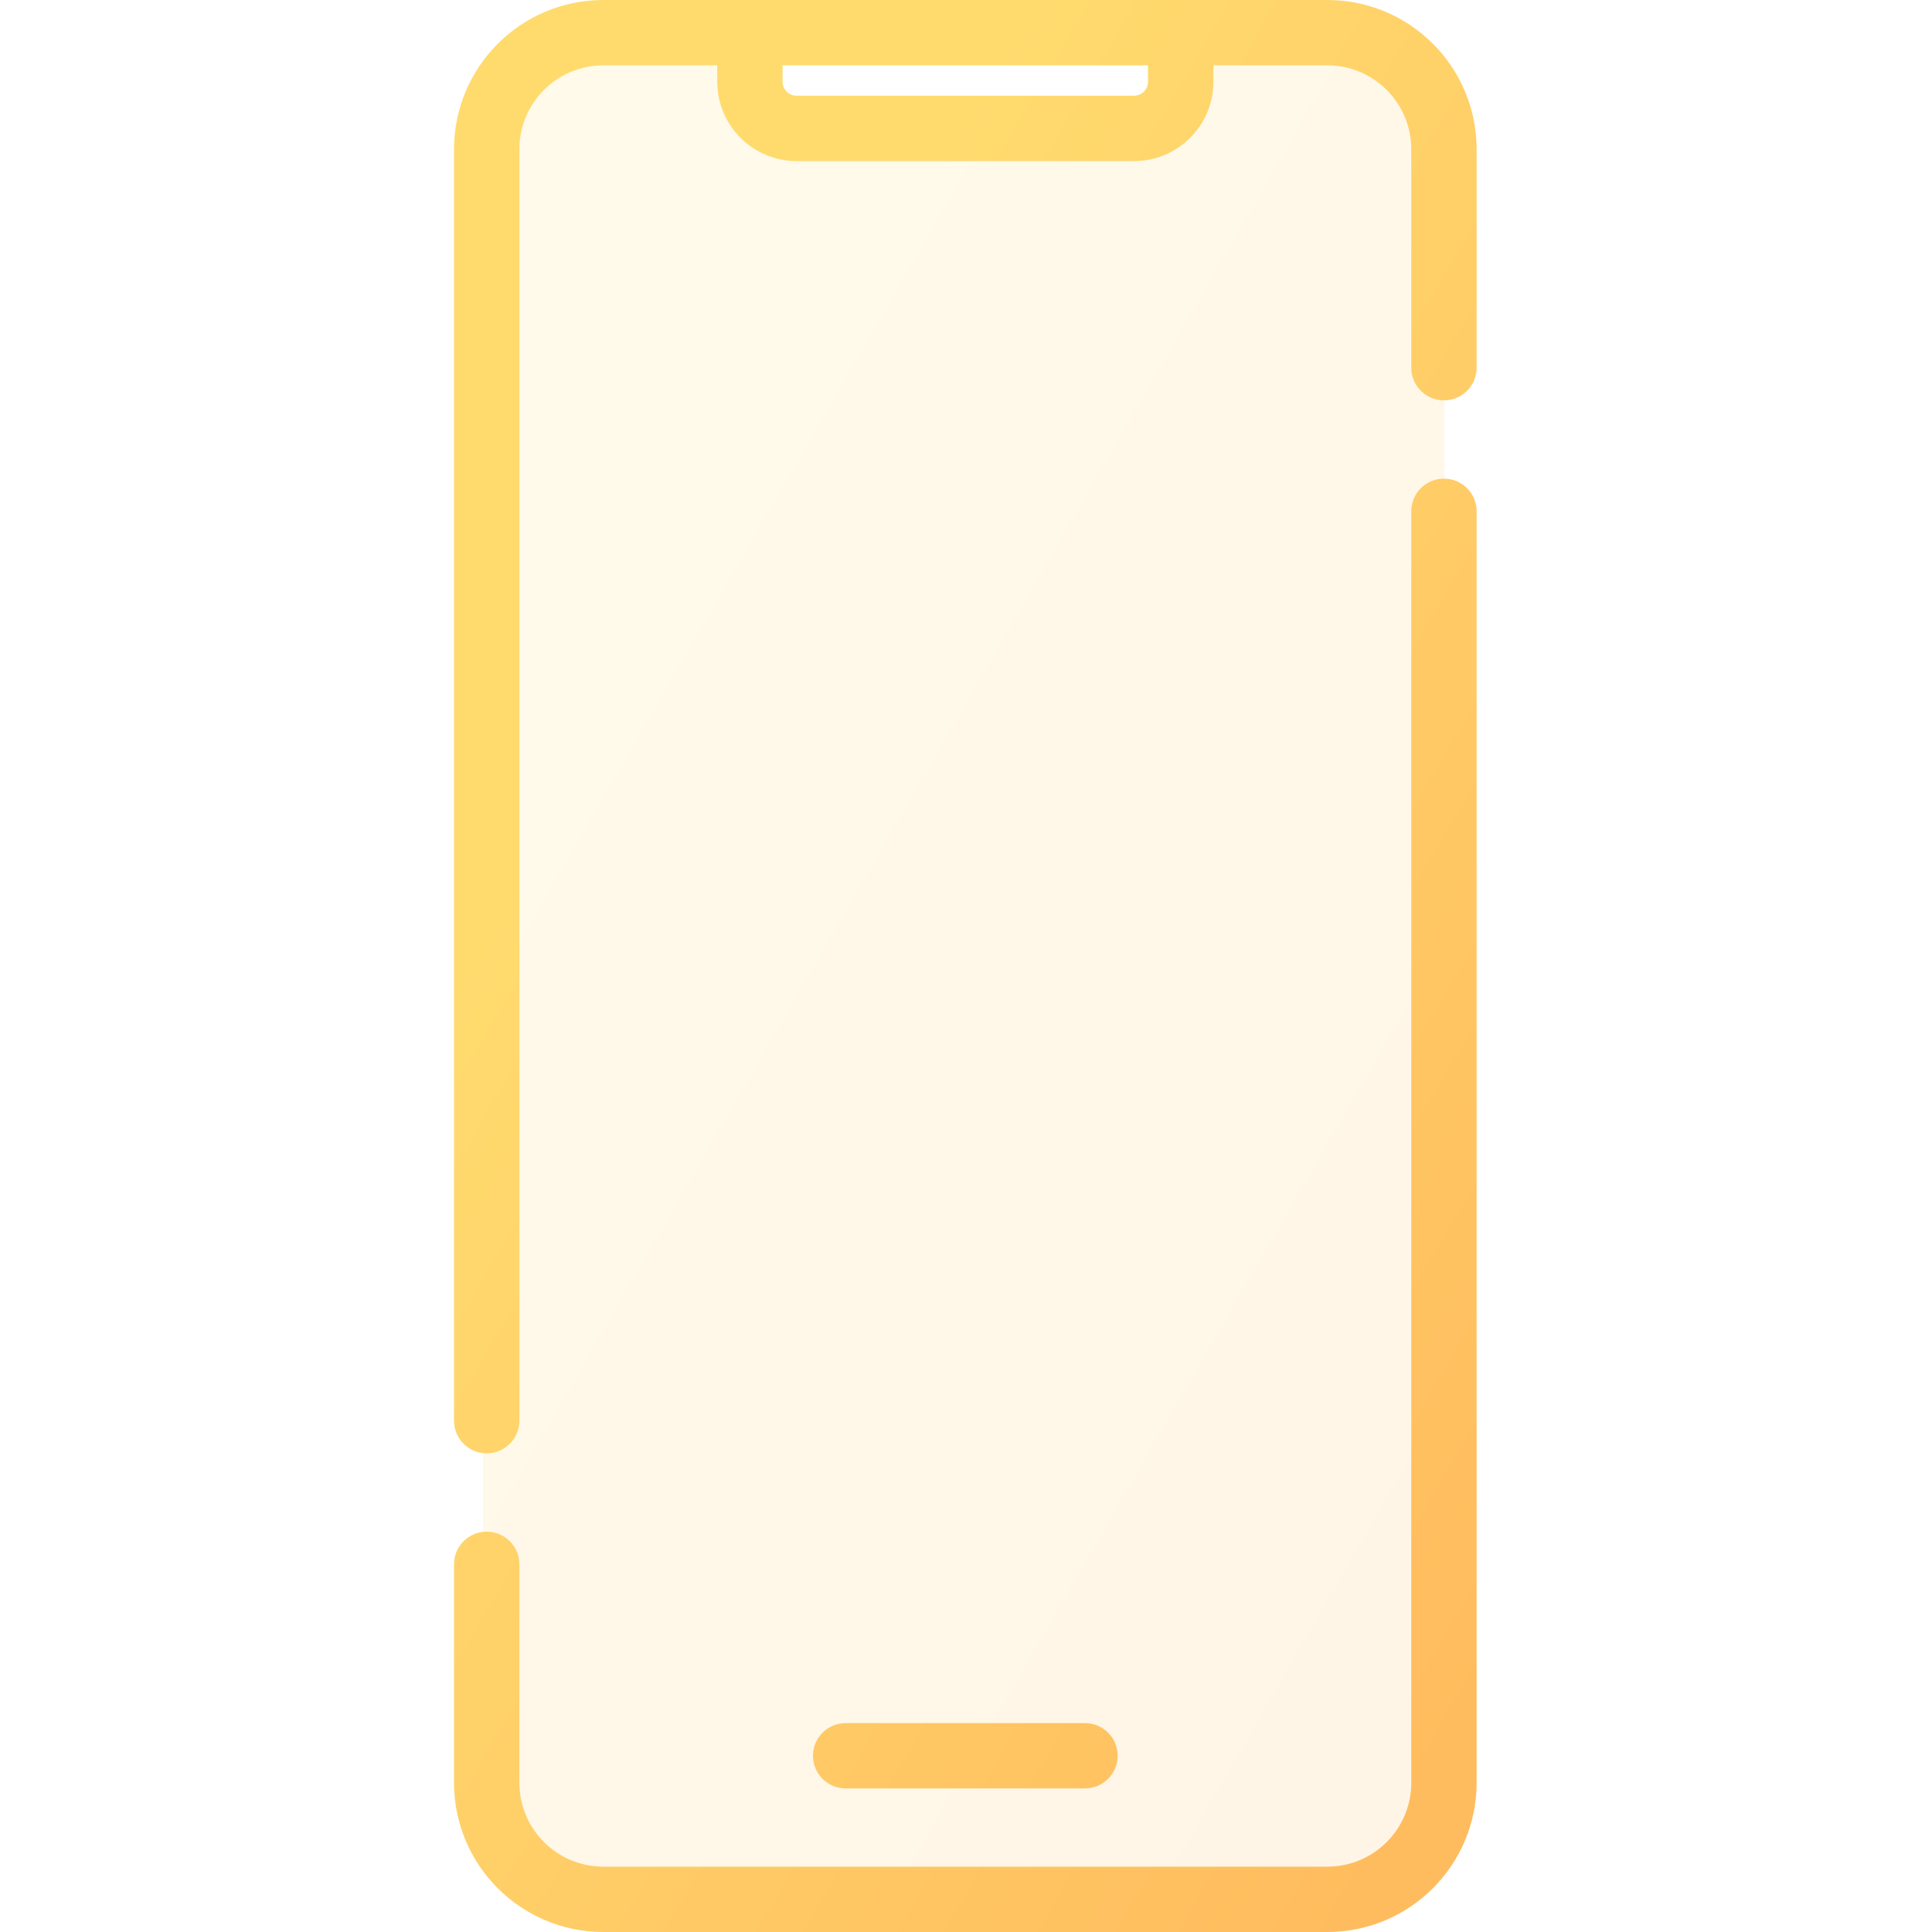
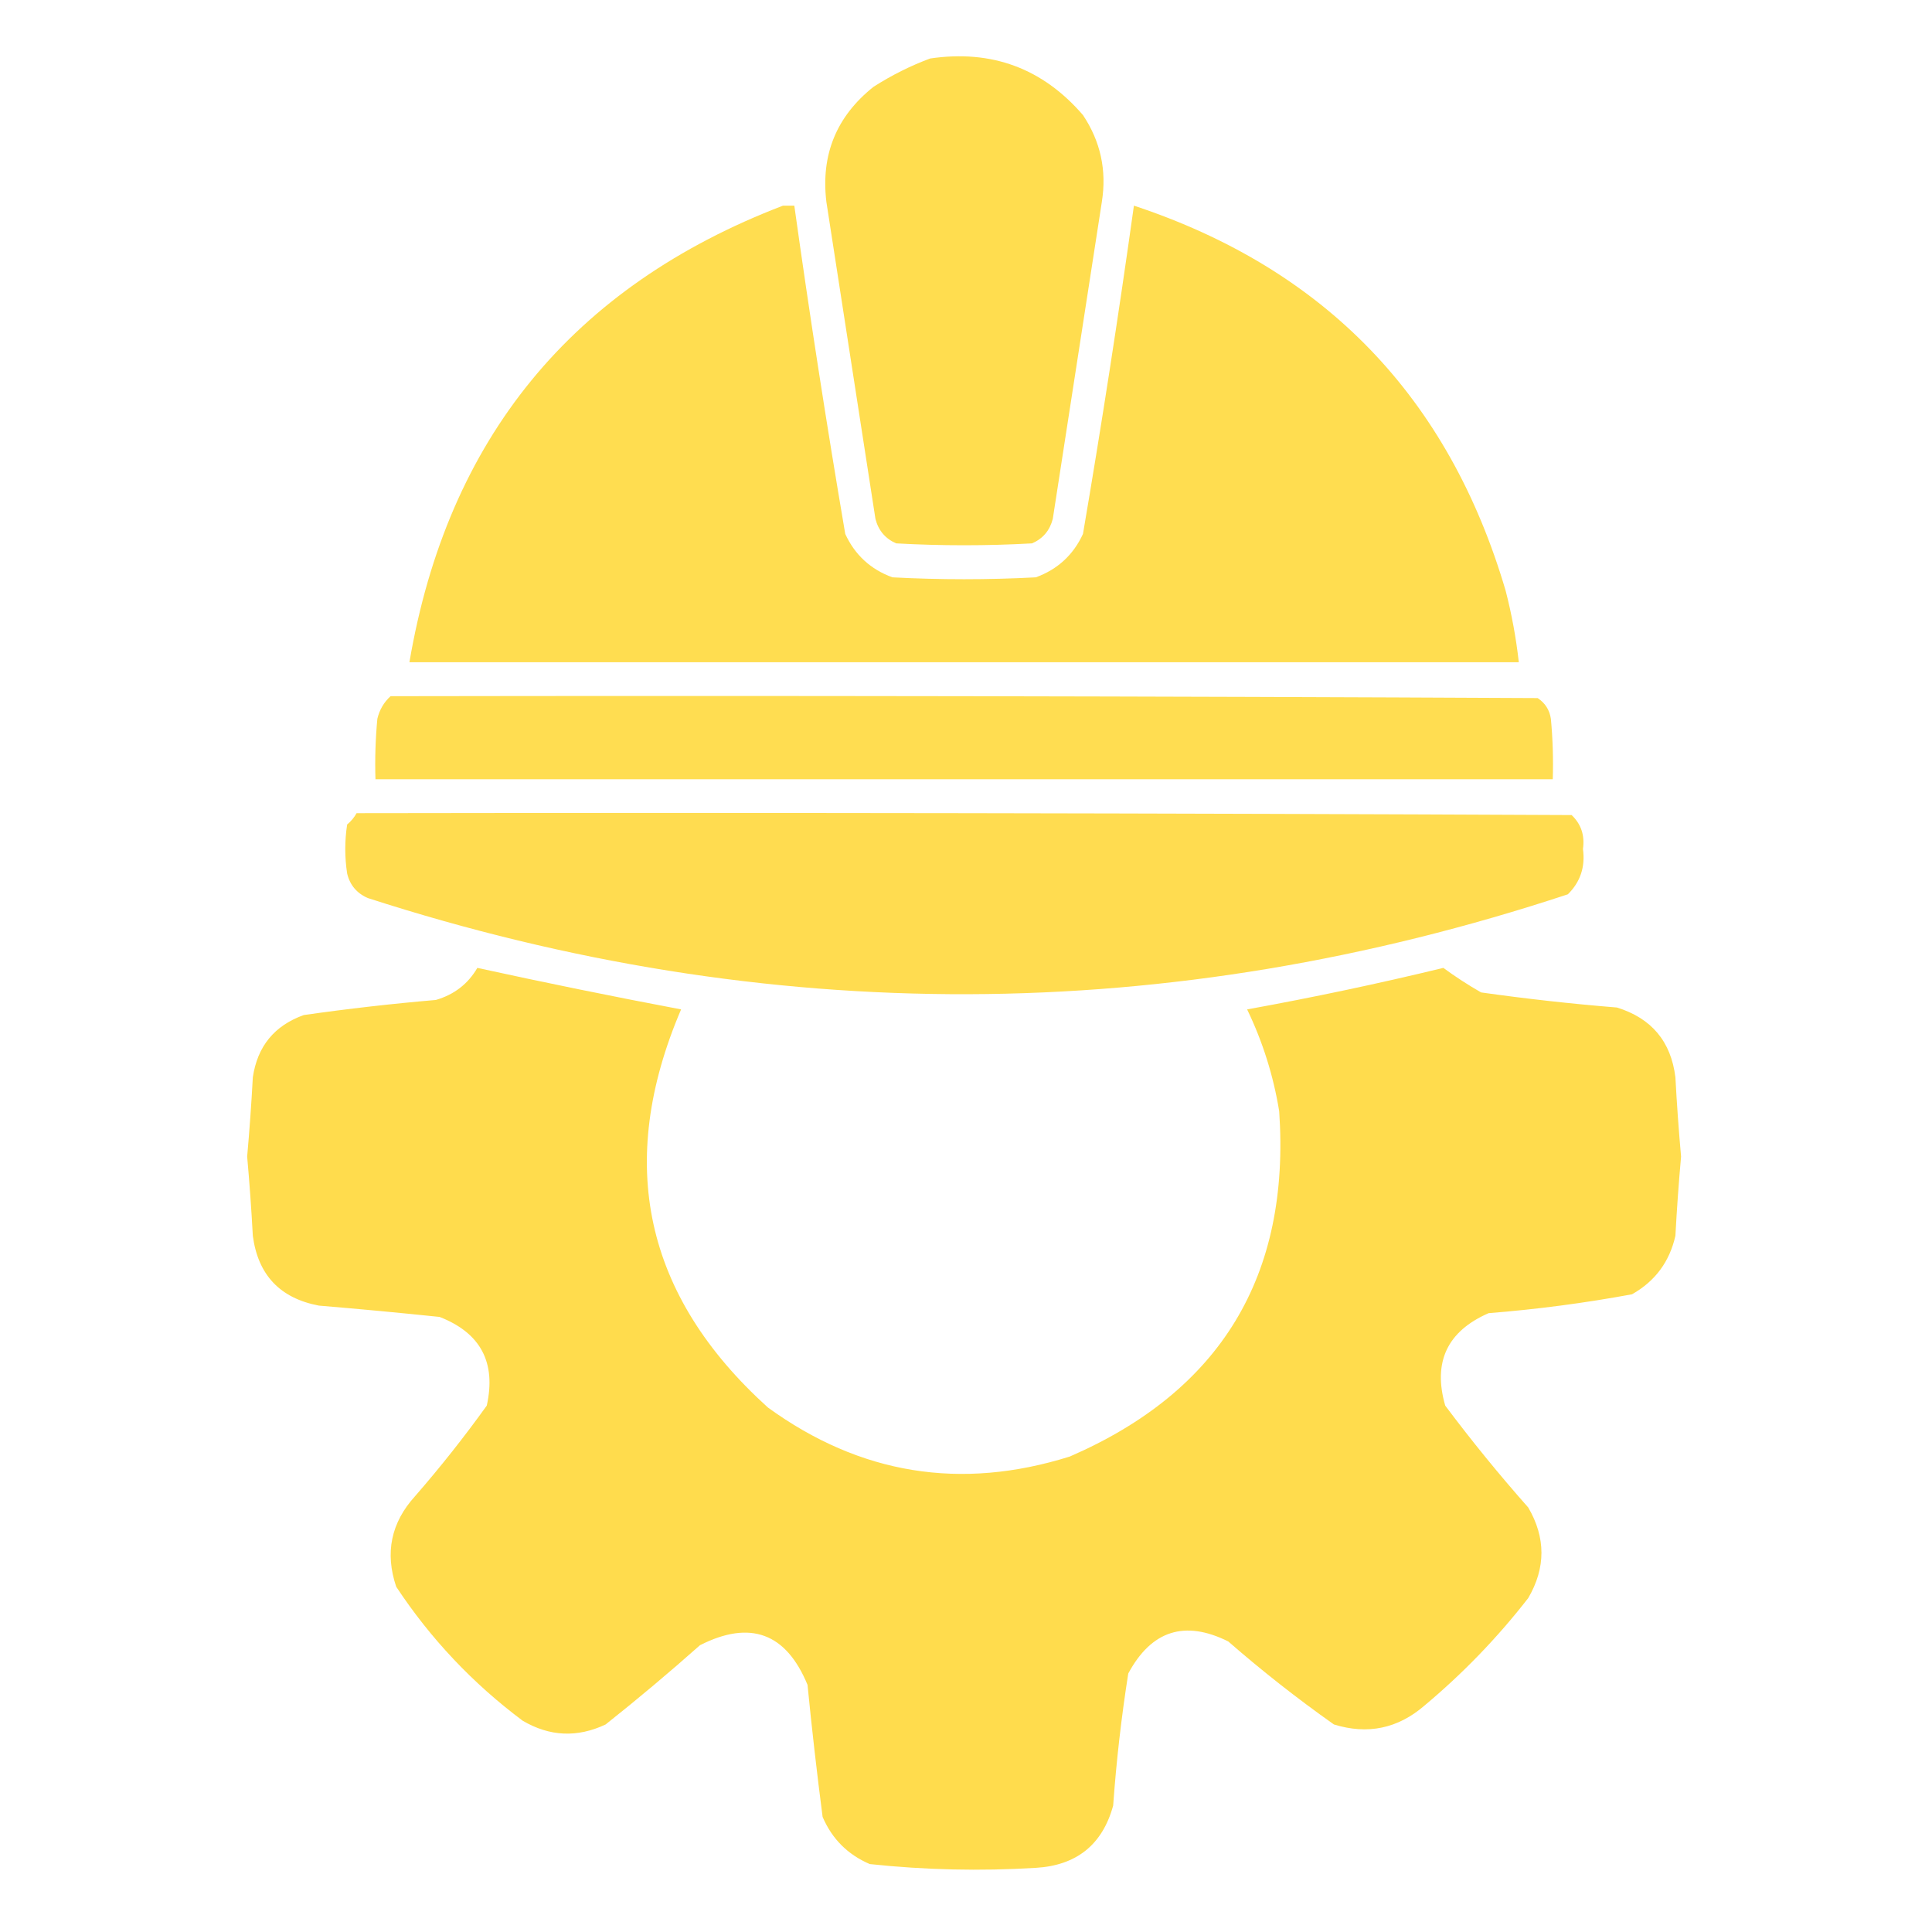
- <svg xmlns="http://www.w3.org/2000/svg" width="40" height="40" viewBox="0 0 22 40" fill="none">
-   <path opacity="0.15" fill-rule="evenodd" clip-rule="evenodd" d="M3 1C1.895 1 1 1.895 1 3V37C1 38.105 1.895 39 3 39H18.9C20.005 39 20.9 38.105 20.9 37V3C20.9 1.895 20.005 1 18.9 1H15.663V2H6.237V1H3Z" fill="url(#paint0_linear)" />
-   <path d="M8.509 35.675C8.135 35.675 7.832 35.977 7.832 36.351C7.832 36.724 8.135 37.027 8.509 37.027V35.675ZM13.463 37.027C13.837 37.027 14.14 36.724 14.14 36.351C14.14 35.977 13.837 35.675 13.463 35.675V37.027ZM0.4 29.414C0.4 29.788 0.703 30.09 1.076 30.09C1.45 30.09 1.753 29.788 1.753 29.414H0.4ZM1.753 32.387C1.753 32.013 1.45 31.711 1.076 31.711C0.703 31.711 0.4 32.013 0.4 32.387H1.753ZM20.219 7.613C20.219 7.987 20.522 8.289 20.895 8.289C21.269 8.289 21.572 7.987 21.572 7.613H20.219ZM21.572 10.586C21.572 10.212 21.269 9.91 20.895 9.91C20.522 9.91 20.219 10.212 20.219 10.586H21.572ZM18.48 38.647H3.492V40H18.48V38.647ZM3.492 1.353H6.527V0H3.492V1.353ZM5.85 1.692H7.203V0.676H5.85V1.692ZM7.493 3.335H14.479V1.982H7.493V3.335ZM6.527 1.353H15.445V0H6.527V1.353ZM15.445 1.353H18.48V0H15.445V1.353ZM16.122 1.692V0.676H14.769V1.692H16.122ZM8.509 37.027H13.463V35.675H8.509V37.027ZM1.753 29.414V3.092H0.4V29.414H1.753ZM1.753 36.908V32.387H0.4V36.908H1.753ZM20.219 3.092V7.613H21.572V3.092H20.219ZM20.219 10.586V36.908H21.572V10.586H20.219ZM14.479 3.335C15.386 3.335 16.122 2.599 16.122 1.692H14.769C14.769 1.852 14.639 1.982 14.479 1.982V3.335ZM3.492 38.647C2.531 38.647 1.753 37.869 1.753 36.908H0.4C0.4 38.616 1.784 40 3.492 40V38.647ZM18.48 40C20.188 40 21.572 38.616 21.572 36.908H20.219C20.219 37.869 19.441 38.647 18.48 38.647V40ZM18.48 1.353C19.441 1.353 20.219 2.131 20.219 3.092H21.572C21.572 1.384 20.188 0 18.48 0V1.353ZM5.85 1.692C5.85 2.599 6.586 3.335 7.493 3.335V1.982C7.333 1.982 7.203 1.852 7.203 1.692H5.85ZM3.492 0C1.784 0 0.4 1.384 0.4 3.092H1.753C1.753 2.131 2.531 1.353 3.492 1.353V0Z" fill="url(#paint1_linear)" />
-   <defs>
-     <linearGradient id="paint0_linear" x1="2.128" y1="1" x2="30.702" y2="17.524" gradientUnits="userSpaceOnUse">
-       <stop offset="0.259" stop-color="#FFDB6E" />
-       <stop offset="1" stop-color="#FFBC5E" />
-     </linearGradient>
-     <linearGradient id="paint1_linear" x1="1.6" y1="8.08974e-07" x2="31.837" y2="17.673" gradientUnits="userSpaceOnUse">
-       <stop offset="0.259" stop-color="#FFDB6E" />
-       <stop offset="1" stop-color="#FFBC5E" />
-     </linearGradient>
-   </defs>
+ <svg xmlns="http://www.w3.org/2000/svg" version="1.1" width="512px" height="512px" style="shape-rendering:geometricPrecision; text-rendering:geometricPrecision; image-rendering:optimizeQuality; fill-rule:evenodd; clip-rule:evenodd">
+   <g>
+     <path style="opacity:0.984" fill="#ffdc4c" d="M 246.5,15.5 C 262.812,13.102 276.312,18.102 287,30.5C 291.662,37.485 293.329,45.152 292,53.5C 287.667,81.5 283.333,109.5 279,137.5C 278.214,140.583 276.381,142.749 273.5,144C 261.5,144.667 249.5,144.667 237.5,144C 234.619,142.749 232.786,140.583 232,137.5C 227.667,109.5 223.333,81.5 219,53.5C 217.5,40.999 221.666,30.833 231.5,23C 236.313,19.927 241.313,17.427 246.5,15.5 Z" />
+   </g>
+   <g>
+     <path style="opacity:0.979" fill="#ffdc4c" d="M 207.5,54.5 C 208.5,54.5 209.5,54.5 210.5,54.5C 214.566,83.562 219.066,112.562 224,141.5C 226.562,147.061 230.728,150.894 236.5,153C 249.167,153.667 261.833,153.667 274.5,153C 280.272,150.894 284.438,147.061 287,141.5C 291.934,112.562 296.434,83.562 300.5,54.5C 351.068,71.249 383.901,105.249 399,156.5C 400.619,162.761 401.786,169.095 402.5,175.5C 304.5,175.5 206.5,175.5 108.5,175.5C 118.592,116.264 151.592,75.931 207.5,54.5 Z" />
+   </g>
+   <g>
+     <path style="opacity:0.963" fill="#ffdc4b" d="M 103.5,184.5 C 204.834,184.333 306.167,184.5 407.5,185C 409.487,186.319 410.654,188.152 411,190.5C 411.499,195.823 411.666,201.156 411.5,206.5C 307.5,206.5 203.5,206.5 99.5,206.5C 99.334,201.156 99.501,195.823 100,190.5C 100.564,188.113 101.73,186.113 103.5,184.5 Z" />
+   </g>
+   <g>
+     <path style="opacity:0.977" fill="#ffdb4c" d="M 94.5,215.5 C 201.834,215.333 309.167,215.5 416.5,216C 419.013,218.396 420.013,221.396 419.5,225C 420.147,229.727 418.813,233.727 415.5,237C 309.645,271.964 203.645,272.297 97.5,238C 94.572,236.74 92.739,234.573 92,231.5C 91.333,227.167 91.333,222.833 92,218.5C 93.045,217.627 93.878,216.627 94.5,215.5 Z" />
+   </g>
+   <g>
+     <path style="opacity:0.988" fill="#ffdc4b" d="M 126.5,256.5 C 144.441,260.422 162.441,264.088 180.5,267.5C 163.079,308.237 170.746,343.403 203.5,373C 227.93,390.738 254.596,395.071 283.5,386C 323.489,368.651 341.989,338.151 339,294.5C 337.473,285.087 334.64,276.087 330.5,267.5C 347.933,264.347 365.267,260.68 382.5,256.5C 385.674,258.828 389.008,260.994 392.5,263C 404.447,264.692 416.447,266.026 428.5,267C 437.672,269.837 442.839,276.004 444,285.5C 444.376,292.509 444.876,299.509 445.5,306.5C 444.876,313.491 444.376,320.491 444,327.5C 442.451,334.379 438.618,339.546 432.5,343C 419.939,345.323 407.272,346.99 394.5,348C 383.517,352.8 379.683,360.967 383,372.5C 389.955,381.79 397.288,390.79 405,399.5C 409.667,407.5 409.667,415.5 405,423.5C 396.87,433.964 387.703,443.464 377.5,452C 370.44,458.098 362.44,459.764 353.5,457C 343.804,450.149 334.47,442.816 325.5,435C 313.963,429.261 305.13,432.095 299,443.5C 297.173,455.088 295.839,466.754 295,478.5C 292.158,488.851 285.325,494.351 274.5,495C 259.792,495.894 245.126,495.56 230.5,494C 224.667,491.5 220.5,487.333 218,481.5C 216.487,469.86 215.154,458.193 214,446.5C 208.321,432.747 198.821,429.247 185.5,436C 177.352,443.238 169.019,450.238 160.5,457C 152.979,460.544 145.646,460.21 138.5,456C 125.249,446.084 114.083,434.251 105,420.5C 101.965,411.513 103.631,403.513 110,396.5C 116.714,388.788 123.047,380.788 129,372.5C 131.536,361.07 127.369,353.237 116.5,349C 105.844,347.89 95.177,346.89 84.5,346C 74.209,344.043 68.376,337.876 67,327.5C 66.624,320.491 66.124,313.491 65.5,306.5C 66.124,299.509 66.624,292.509 67,285.5C 68.214,277.288 72.714,271.788 80.5,269C 92.117,267.338 103.783,266.005 115.5,265C 120.364,263.584 124.03,260.751 126.5,256.5 Z" />
+   </g>
</svg>
